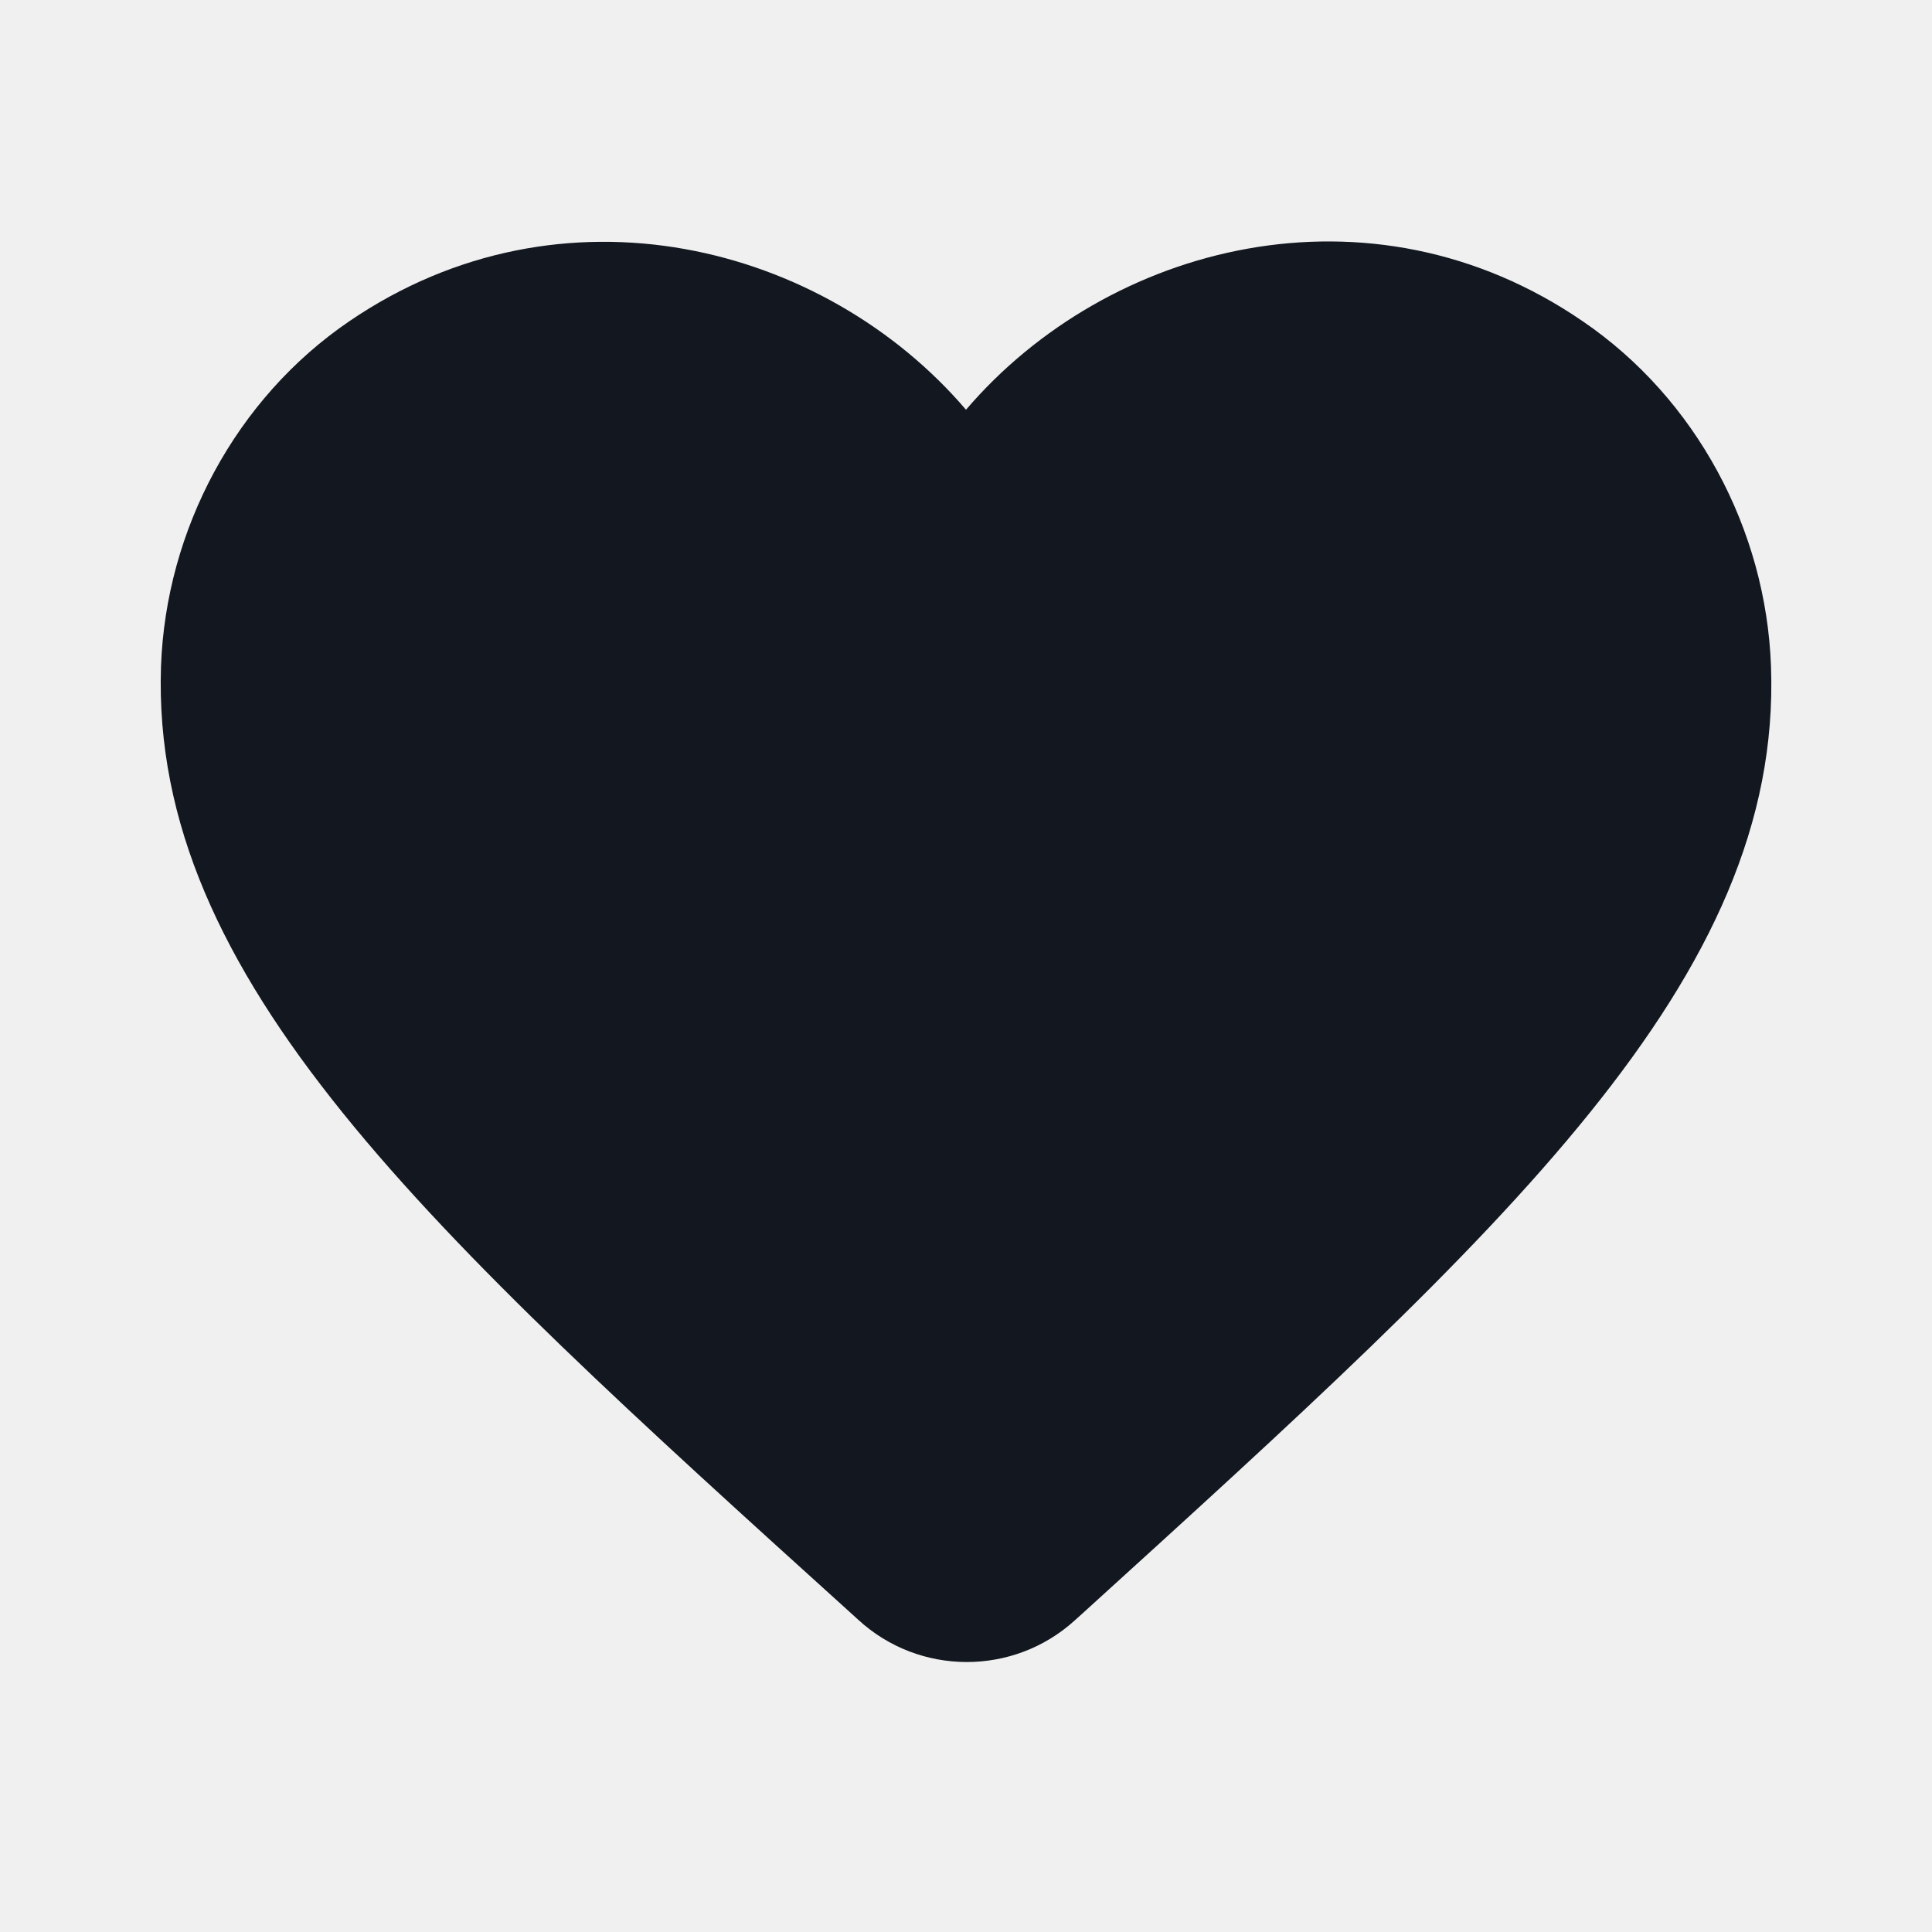
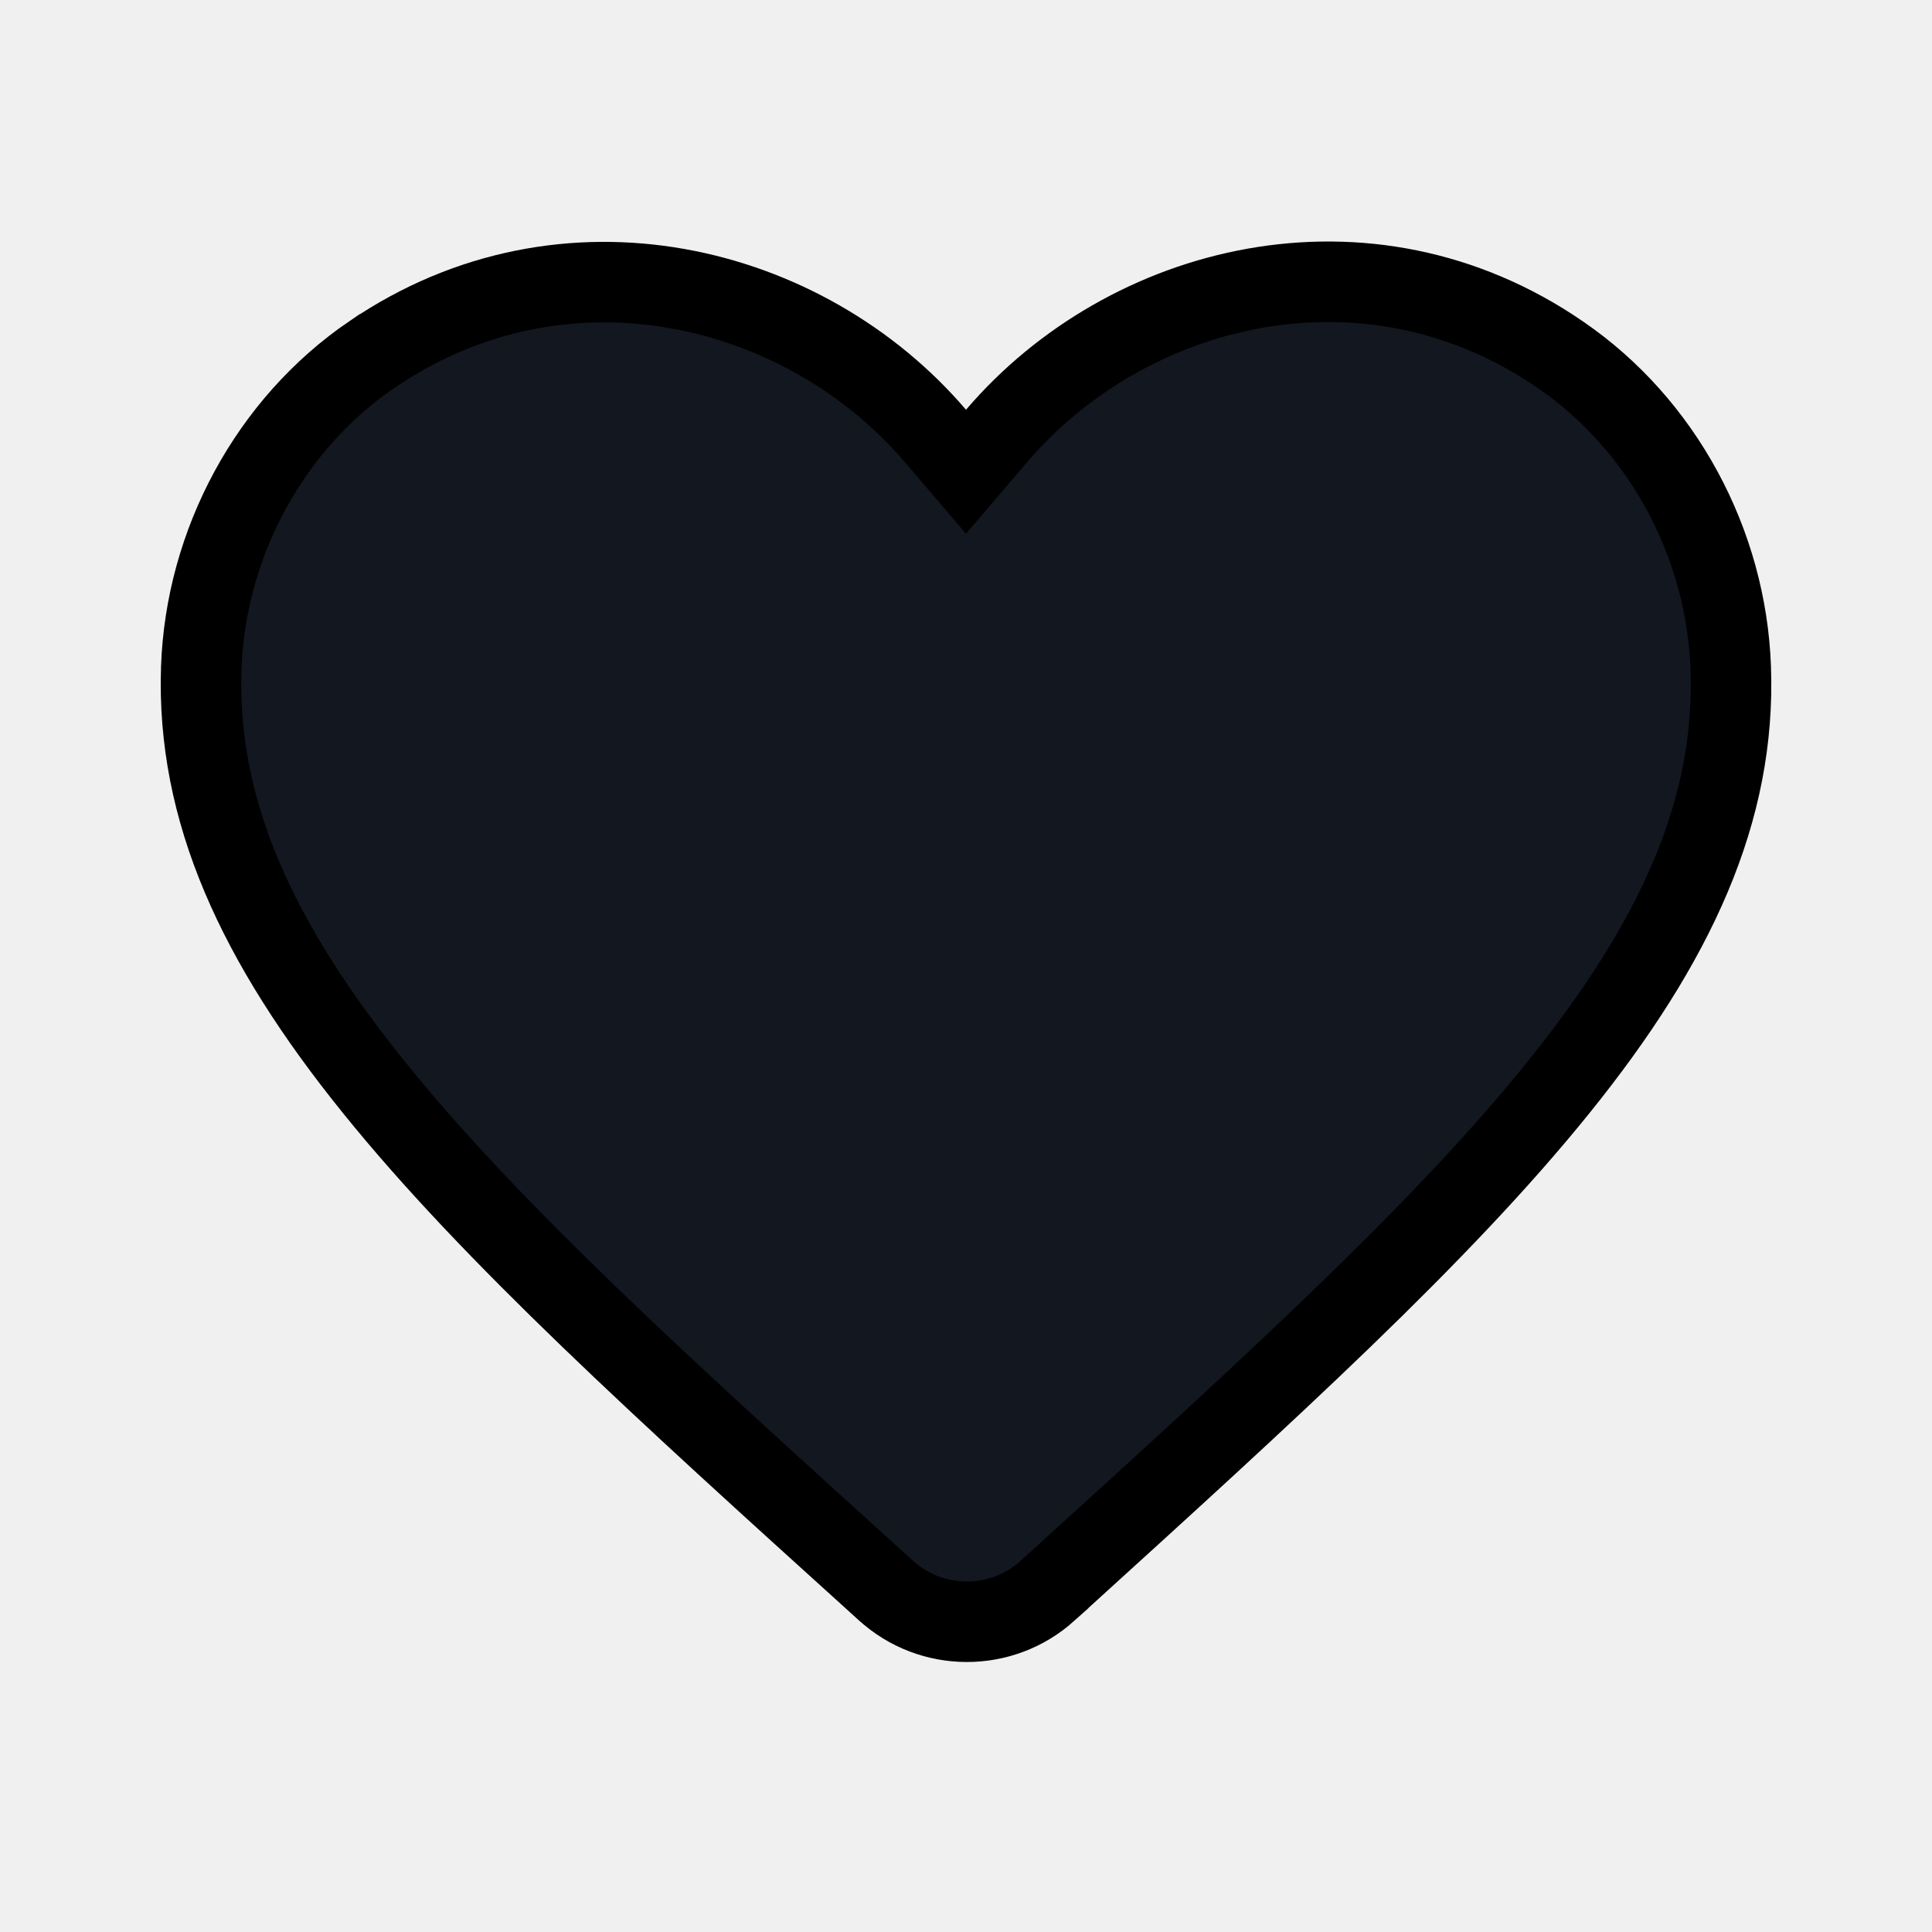
<svg xmlns="http://www.w3.org/2000/svg" width="24" height="24" viewBox="0 0 24 24" fill="none">
  <g clip-path="url(#clip0_24_536)">
-     <path d="M13.35 20.13C12.59 20.82 11.42 20.82 10.66 20.12L10.55 20.02C5.3 15.27 1.87 12.16 2 8.28C2.06 6.58 2.93 4.95 4.34 3.99C6.98 2.19 10.24 3.03 12 5.09C13.76 3.03 17.02 2.18 19.66 3.99C21.07 4.95 21.94 6.58 22 8.28C22.14 12.16 18.7 15.27 13.45 20.04L13.35 20.13Z" fill="#121720" />
+     <path d="M13.015 19.758L13.014 19.76C12.445 20.276 11.568 20.276 10.999 19.752L10.996 19.75L10.886 19.65L10.885 19.649C8.25 17.265 6.114 15.329 4.647 13.51C3.186 11.7 2.44 10.068 2.5 8.297C2.554 6.751 3.348 5.271 4.621 4.403L4.622 4.403C7.02 2.768 10 3.519 11.62 5.415L12 5.86L12.38 5.415C14.001 3.518 16.981 2.759 19.377 4.402L19.378 4.403C20.652 5.271 21.446 6.751 21.5 8.298L21.5 8.298C21.564 10.068 20.819 11.7 19.357 13.512C17.894 15.327 15.767 17.259 13.146 19.64L13.115 19.668L13.114 19.67L13.015 19.758Z" fill="#121720" stroke="black" />
  </g>
  <defs>
    <clipPath id="clip0_24_536">
      <rect width="24" height="24" fill="white" />
    </clipPath>
  </defs>
</svg>
